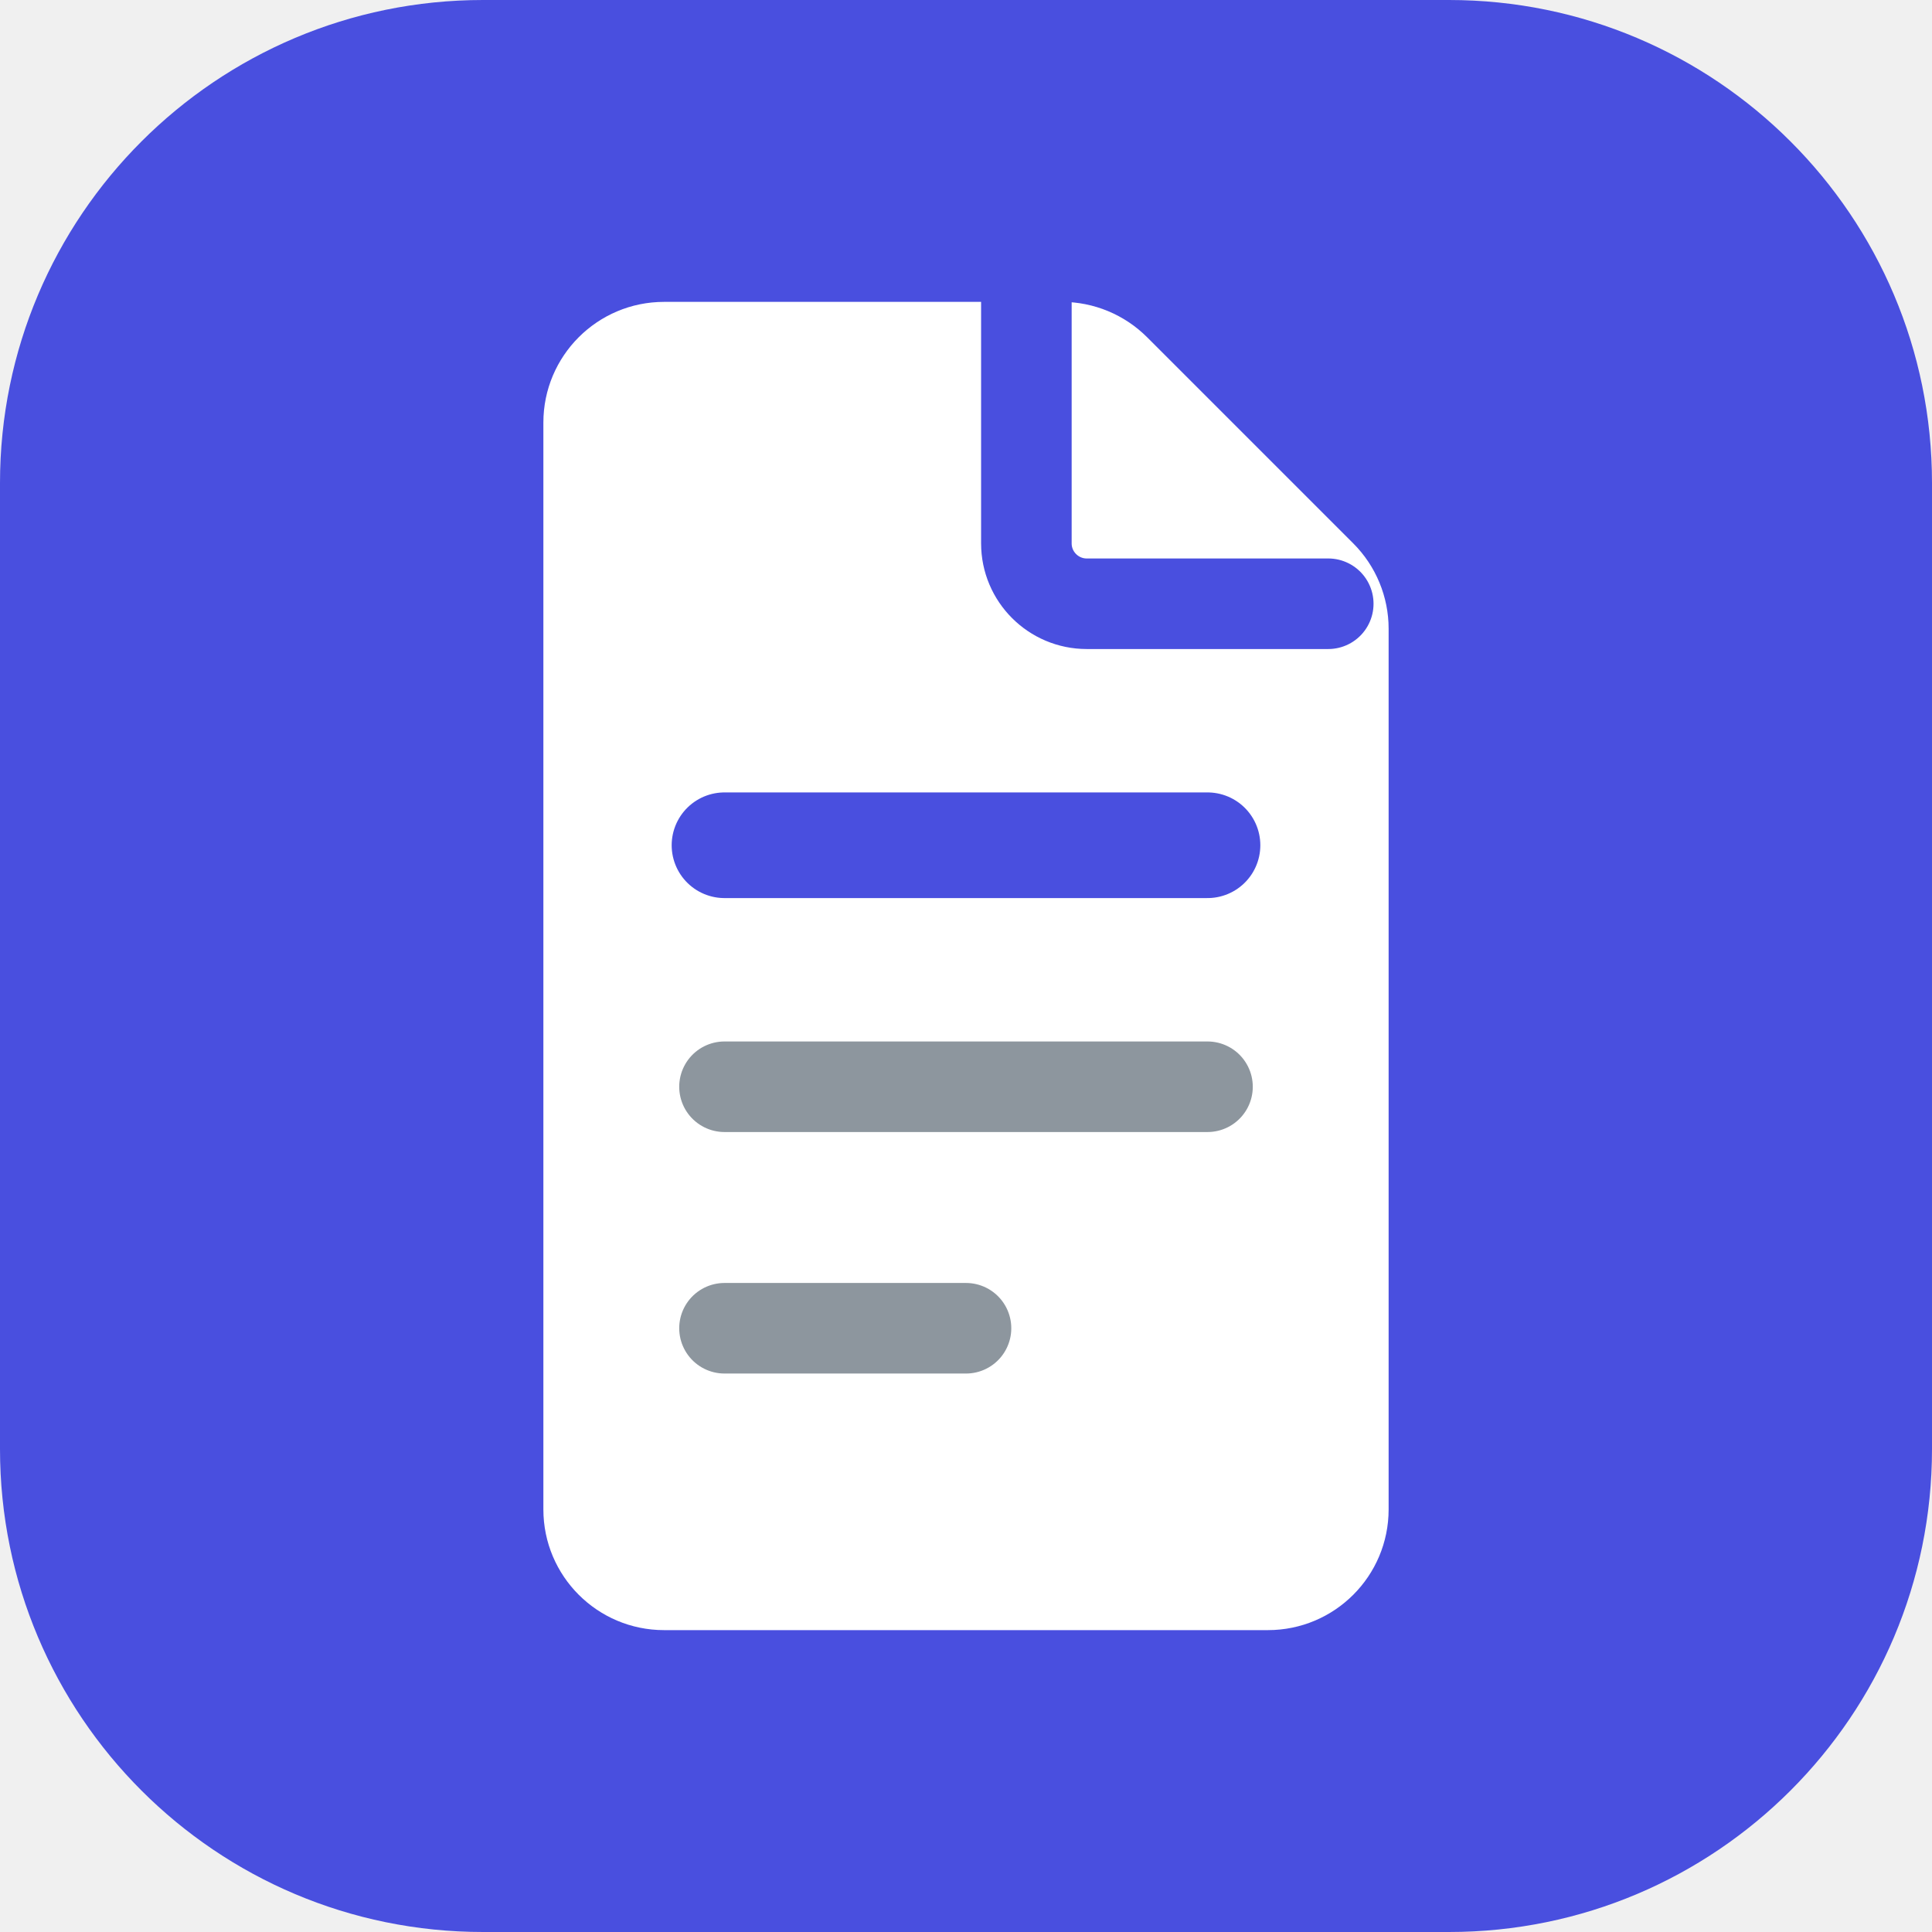
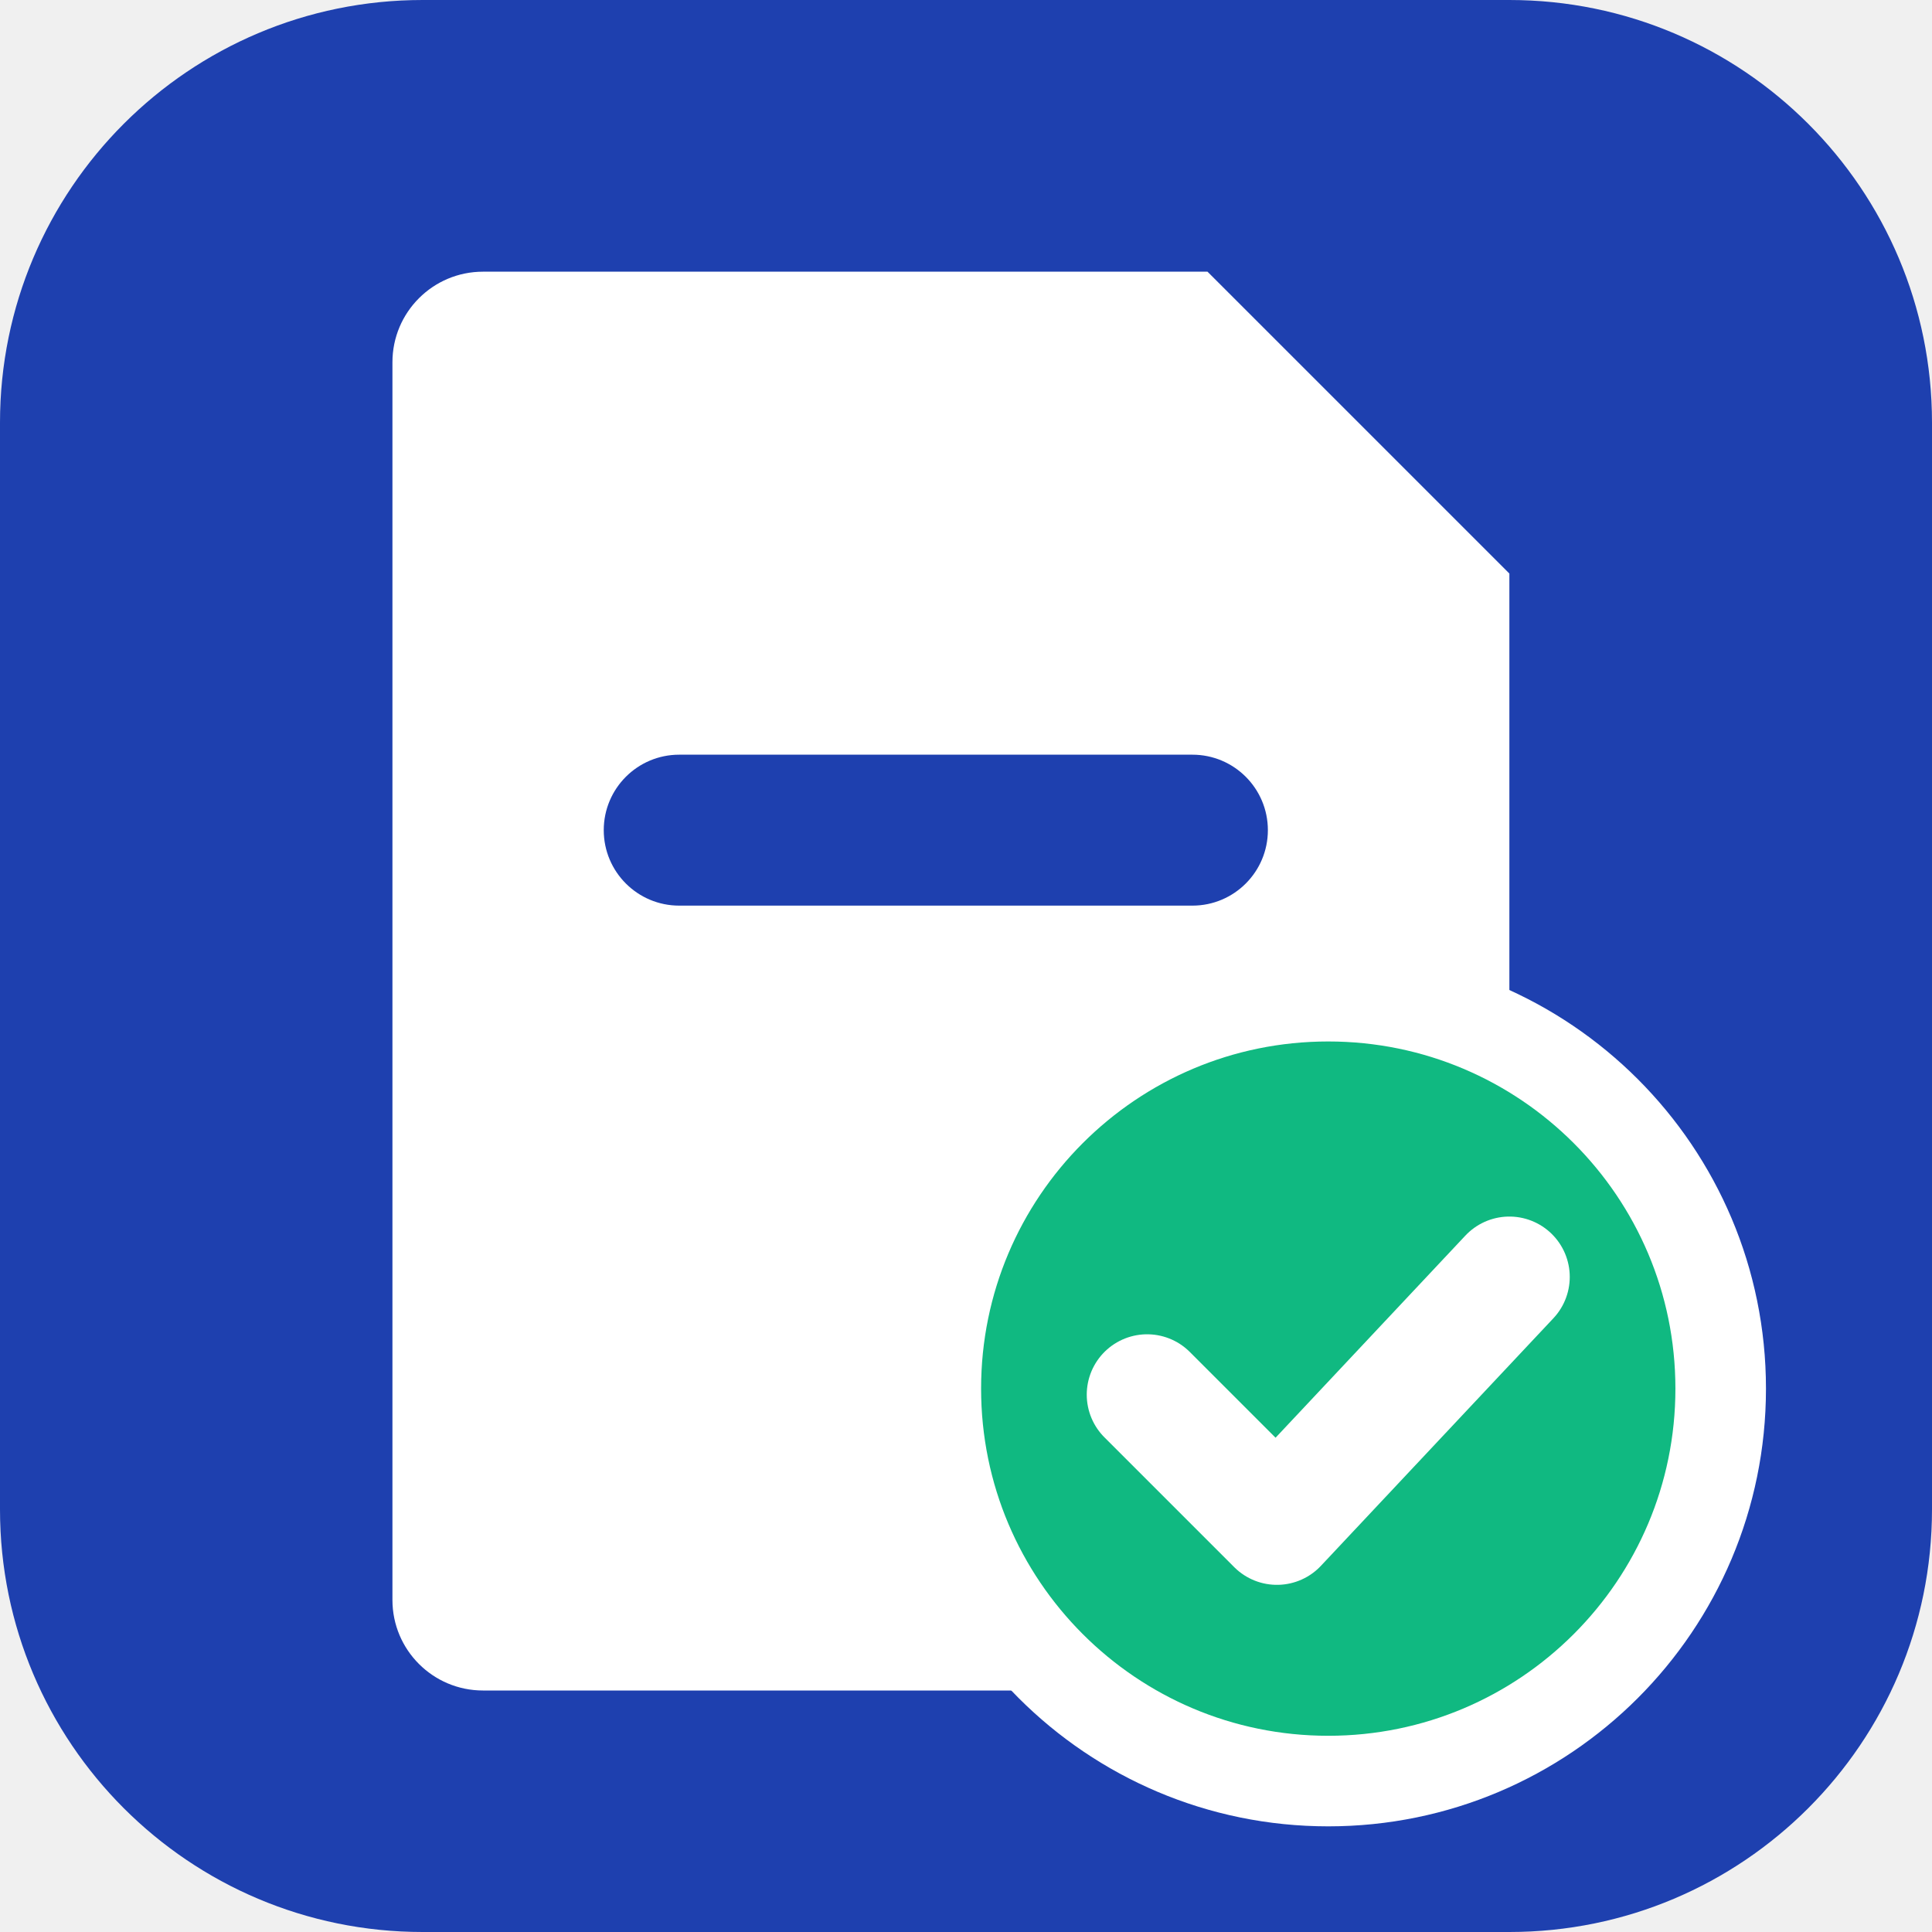
- <svg xmlns="http://www.w3.org/2000/svg" viewBox="0 0 32 32" fill="none">
-   <rect width="32" height="32" rx="8" fill="#494FDF" />
-   <path d="M9 7C9 5.895 9.895 5 11 5H17.586C18.116 5 18.625 5.211 19 5.586L22.414 9C22.789 9.375 23 9.884 23 10.414V25C23 26.105 22.105 27 21 27H11C9.895 27 9 26.105 9 25V7Z" fill="white" />
-   <path d="M17 5V9C17 9.552 17.448 10 18 10H22" stroke="#494FDF" stroke-width="1.5" stroke-linecap="round" />
-   <line x1="12" y1="14" x2="20" y2="14" stroke="#494FDF" stroke-width="1.75" stroke-linecap="round" />
-   <line x1="12" y1="18" x2="20" y2="18" stroke="#8D969E" stroke-width="1.5" stroke-linecap="round" />
-   <line x1="12" y1="22" x2="16" y2="22" stroke="#8D969E" stroke-width="1.5" stroke-linecap="round" />
+ <svg xmlns="http://www.w3.org/2000/svg" width="64" height="64" viewBox="0 0 64 64" role="img">
+   <rect width="64" height="64" rx="14" fill="#1E40AF" />
+   <path d="M16 9h24l10 10v34a3 3 0 0 1-3 3H16a3 3 0 0 1-3-3V12a3 3 0 0 1 3-3z" fill="#fff" />
+   <rect x="20" y="25" width="22" height="5" rx="2.5" fill="#1E40AF" />
+   <circle cx="44" cy="46" r="13" fill="#10B981" stroke="#fff" stroke-width="3" />
+   <path d="M38 46.2l4.3 4.3 7.7-8.2" fill="none" stroke="#fff" stroke-width="4" stroke-linecap="round" stroke-linejoin="round" />
</svg>
